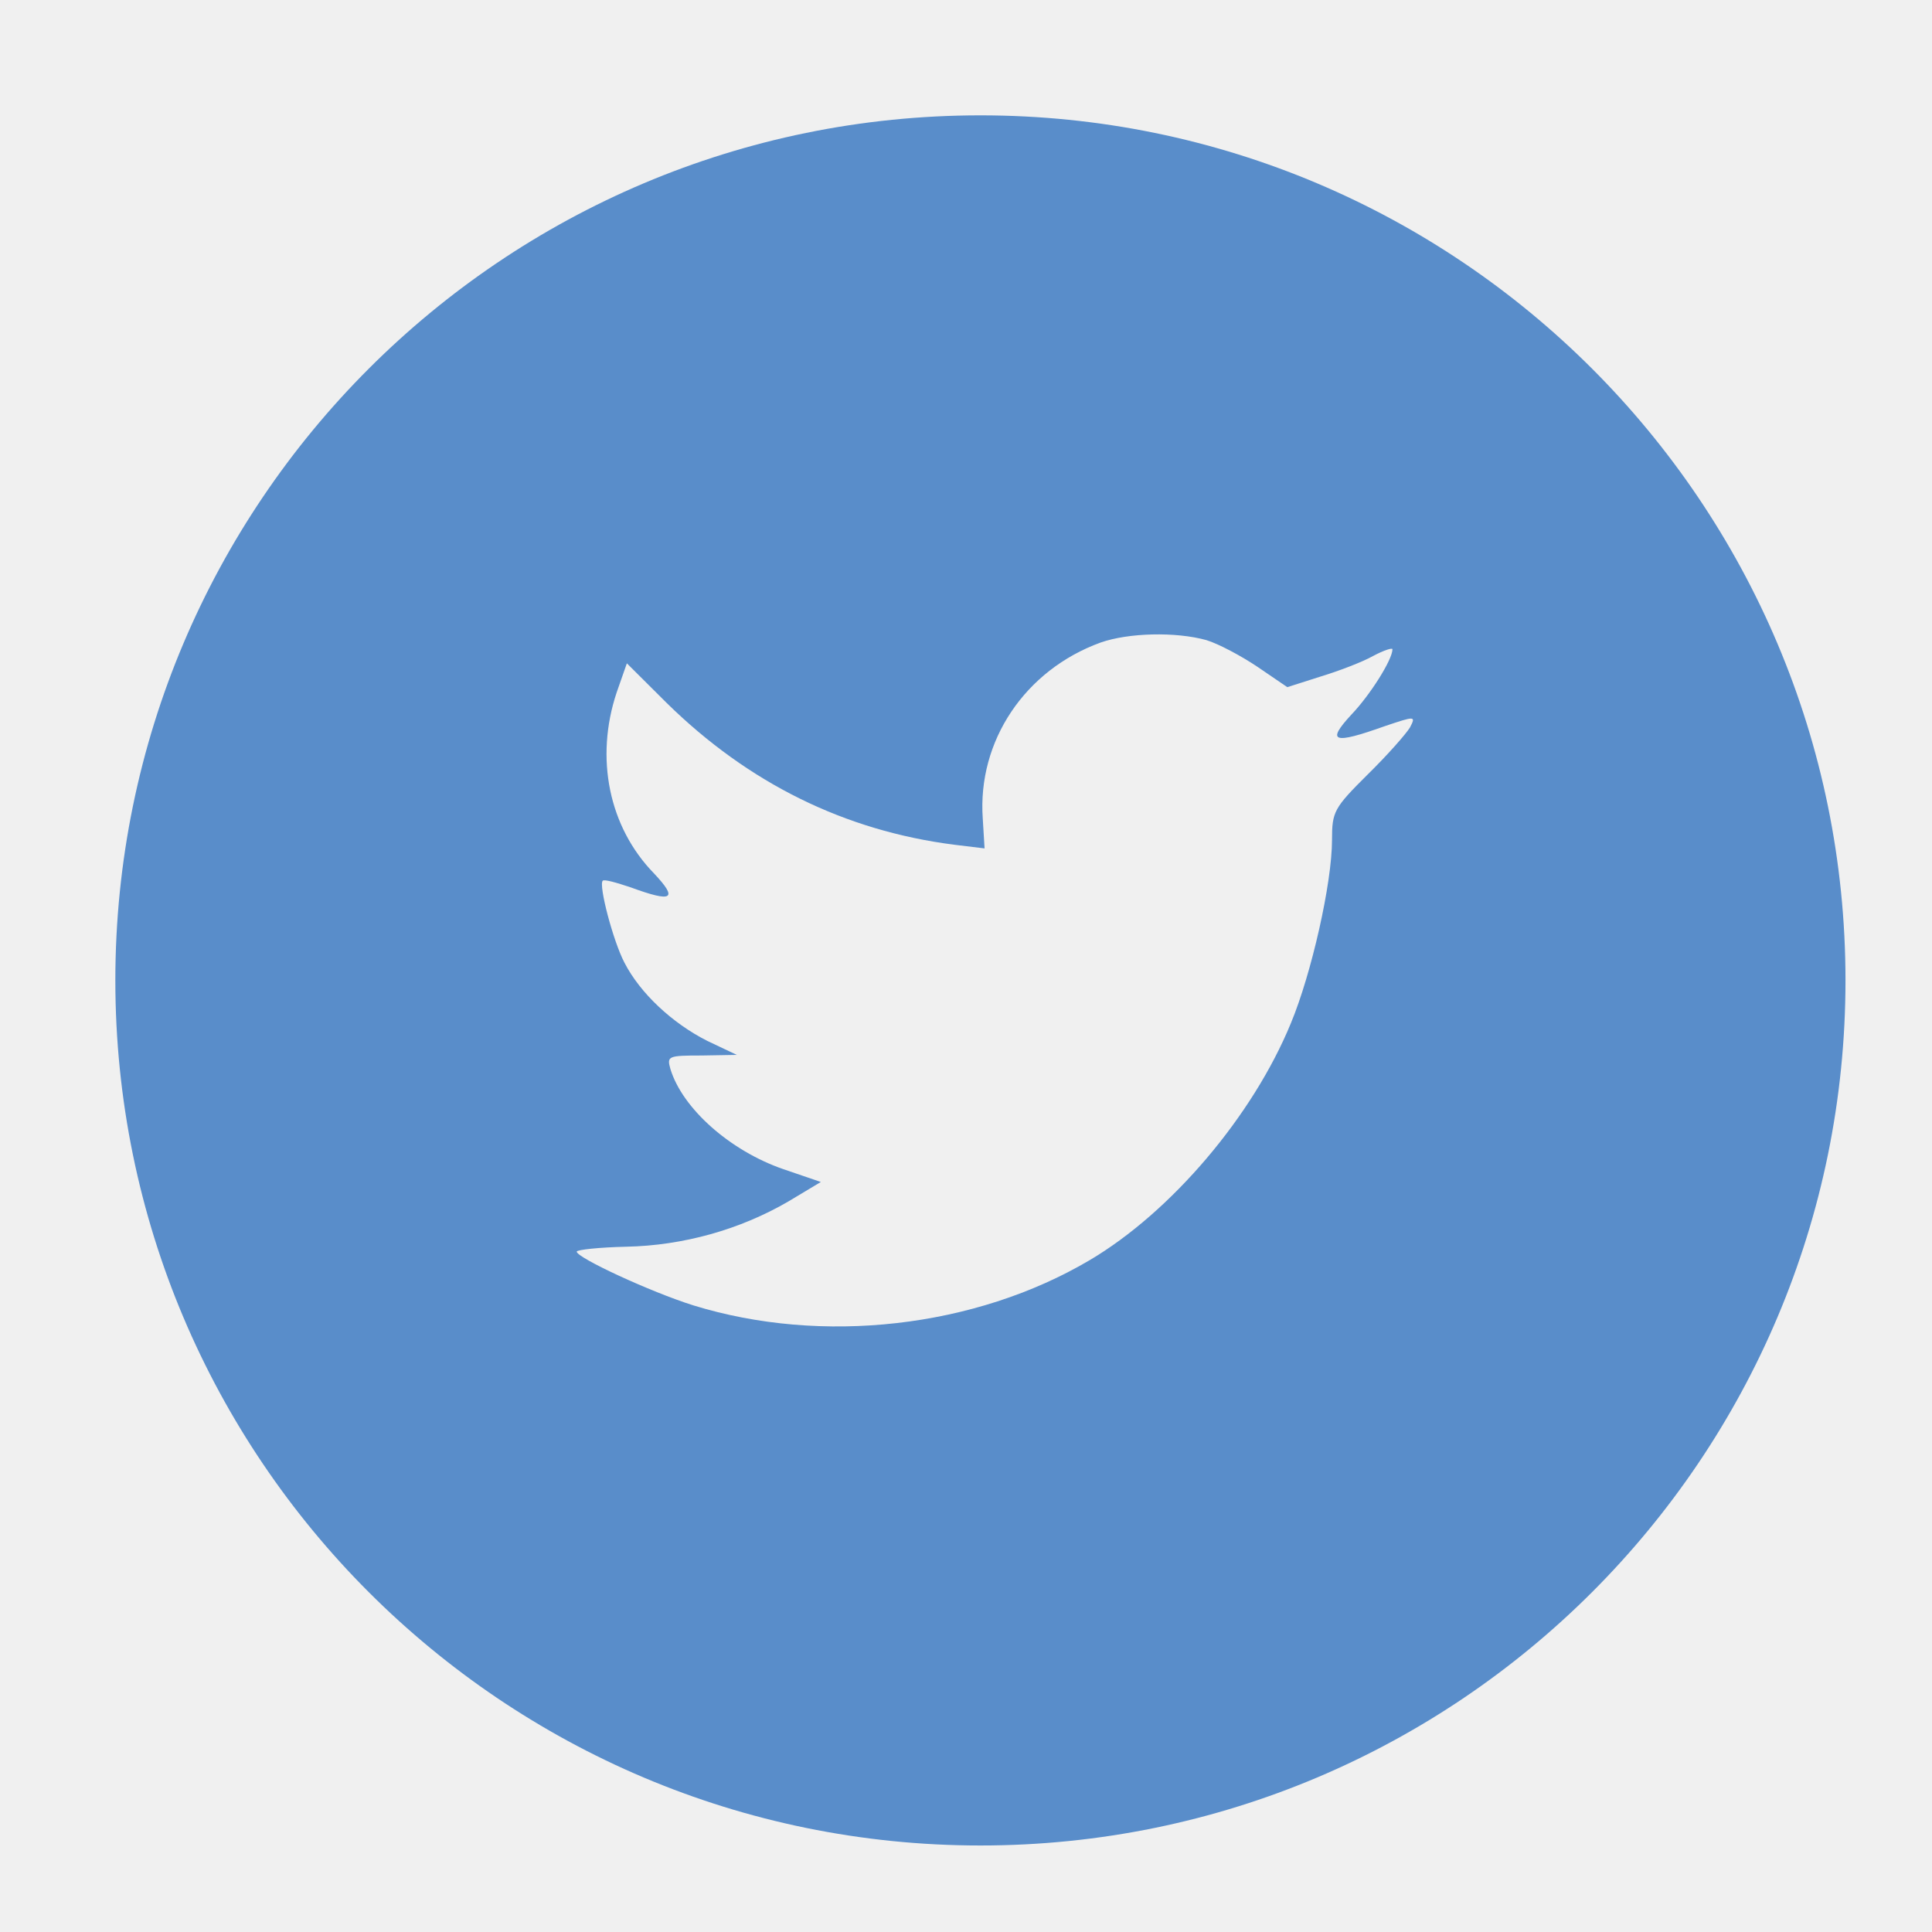
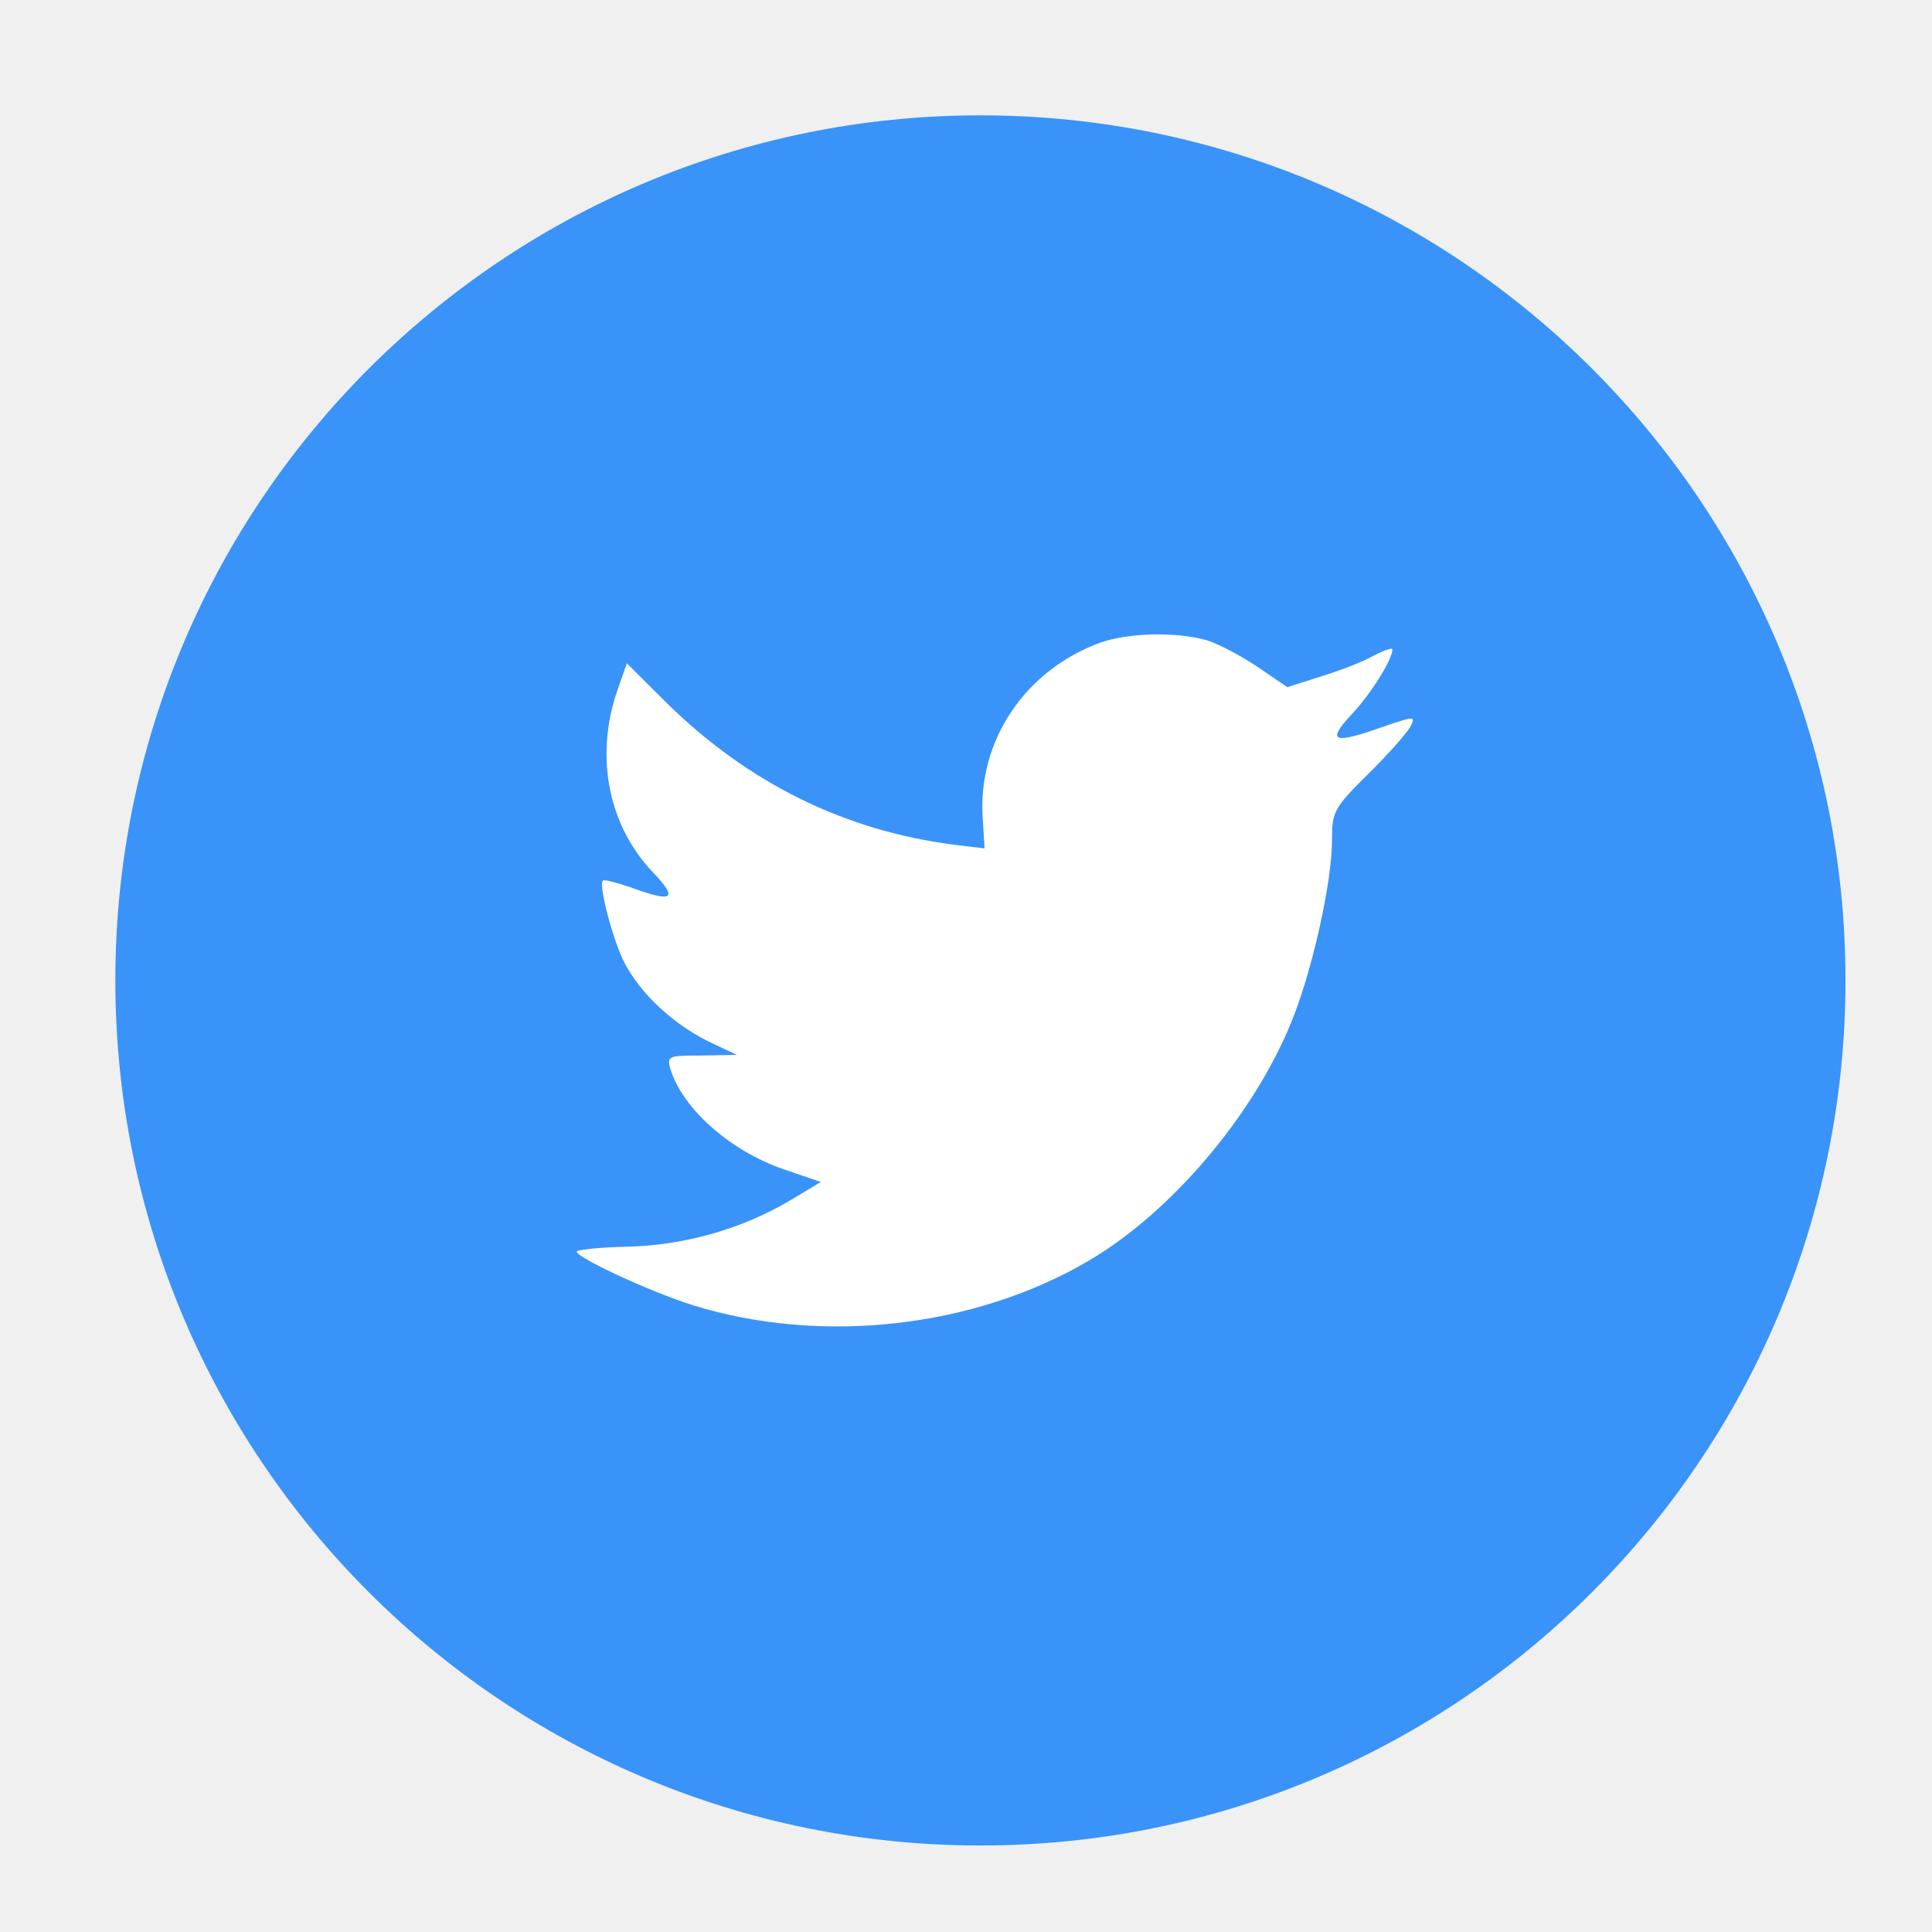
- <svg xmlns="http://www.w3.org/2000/svg" height="67px" id="Layer_1" style="enable-background:new 0 0 67 67;" version="1.1" viewBox="0 0 67 67" width="67px" xml:space="preserve">
-   <path d="M38.167,22.283c-2.619,0.953-4.274,3.411-4.086,6.101  l0.063,1.038l-1.048-0.127c-3.813-0.487-7.145-2.139-9.974-4.915l-1.383-1.377l-0.356,1.017c-0.754,2.267-0.272,4.661,1.299,6.271  c0.838,0.89,0.649,1.017-0.796,0.487c-0.503-0.169-0.943-0.296-0.985-0.233c-0.146,0.149,0.356,2.076,0.754,2.839  c0.545,1.06,1.655,2.097,2.871,2.712l1.027,0.487l-1.215,0.021c-1.173,0-1.215,0.021-1.089,0.467  c0.419,1.377,2.074,2.839,3.918,3.475l1.299,0.444l-1.131,0.678c-1.676,0.976-3.646,1.526-5.616,1.567  C20.775,43.256,20,43.341,20,43.405c0,0.211,2.557,1.397,4.044,1.864c4.463,1.377,9.765,0.783,13.746-1.568  c2.829-1.674,5.657-5,6.978-8.221c0.713-1.715,1.425-4.851,1.425-6.354c0-0.975,0.063-1.102,1.236-2.267  c0.692-0.678,1.341-1.419,1.467-1.631c0.21-0.403,0.188-0.403-0.88-0.043c-1.781,0.636-2.033,0.551-1.152-0.402  c0.649-0.678,1.425-1.907,1.425-2.267c0-0.063-0.314,0.042-0.671,0.233c-0.377,0.212-1.215,0.53-1.844,0.72l-1.131,0.361l-1.027-0.7  c-0.566-0.381-1.361-0.805-1.781-0.932C40.766,21.902,39.131,21.944,38.167,22.283z M34,64C17.432,64,4,50.568,4,34  C4,17.431,17.432,4,34,4s30,13.431,30,30C64,50.568,50.568,64,34,64z" style="fill-rule:evenodd;clip-rule:evenodd;fill:#598DCA;" />
+ <svg xmlns="http://www.w3.org/2000/svg" width="67" height="67">
+   <g>
+     <rect fill="none" id="canvas_background" height="402" width="582" y="-1" x="-1" />
+   </g>
+   <g>
+     <rect id="svg_2" height="30.879" width="33.614" y="18.735" x="17.491" stroke-width="1.5" stroke="#000" fill="#fff" />
+     <path id="svg_1" fill-rule="evenodd" clip-rule="evenodd" fill="#3993f9" d="m38.167,22.283c-2.619,0.953 -4.274,3.411 -4.086,6.101l0.063,1.038l-1.048,-0.127c-3.813,-0.487 -7.145,-2.139 -9.974,-4.915l-1.383,-1.377l-0.356,1.017c-0.754,2.267 -0.272,4.661 1.299,6.271c0.838,0.89 0.649,1.017 -0.796,0.487c-0.503,-0.169 -0.943,-0.296 -0.985,-0.233c-0.146,0.149 0.356,2.076 0.754,2.839c0.545,1.06 1.655,2.097 2.871,2.712l1.027,0.487l-1.215,0.021c-1.173,0 -1.215,0.021 -1.089,0.467c0.419,1.377 2.074,2.839 3.918,3.475l1.299,0.444l-1.131,0.678c-1.676,0.976 -3.646,1.526 -5.616,1.567c-0.944,0.021 -1.719,0.106 -1.719,0.17c0,0.211 2.557,1.397 4.044,1.864c4.463,1.377 9.765,0.783 13.746,-1.568c2.829,-1.674 5.657,-5 6.978,-8.221c0.713,-1.715 1.425,-4.851 1.425,-6.354c0,-0.975 0.063,-1.102 1.236,-2.267c0.692,-0.678 1.341,-1.419 1.467,-1.631c0.21,-0.403 0.188,-0.403 -0.88,-0.043c-1.781,0.636 -2.033,0.551 -1.152,-0.402c0.649,-0.678 1.425,-1.907 1.425,-2.267c0,-0.063 -0.314,0.042 -0.671,0.233c-0.377,0.212 -1.215,0.53 -1.844,0.72l-1.131,0.361l-1.027,-0.7c-0.566,-0.381 -1.361,-0.805 -1.781,-0.932c-1.069,-0.296 -2.704,-0.254 -3.668,0.085zm-4.167,41.717c-16.568,0 -30,-13.432 -30,-30c0,-16.569 13.432,-30 30,-30s30,13.431 30,30c0,16.568 -13.432,30 -30,30z" />
+   </g>
</svg>
